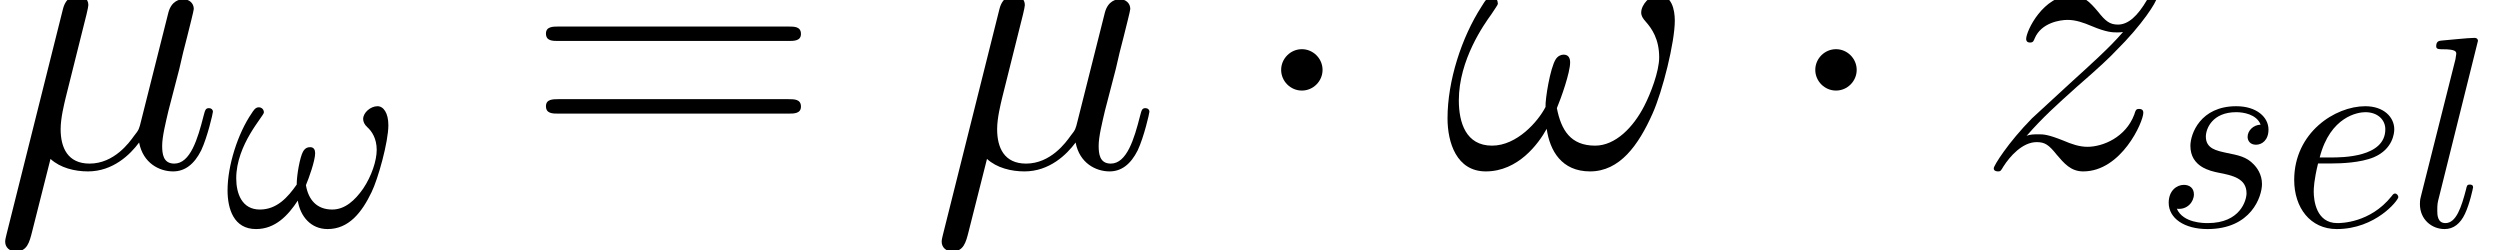
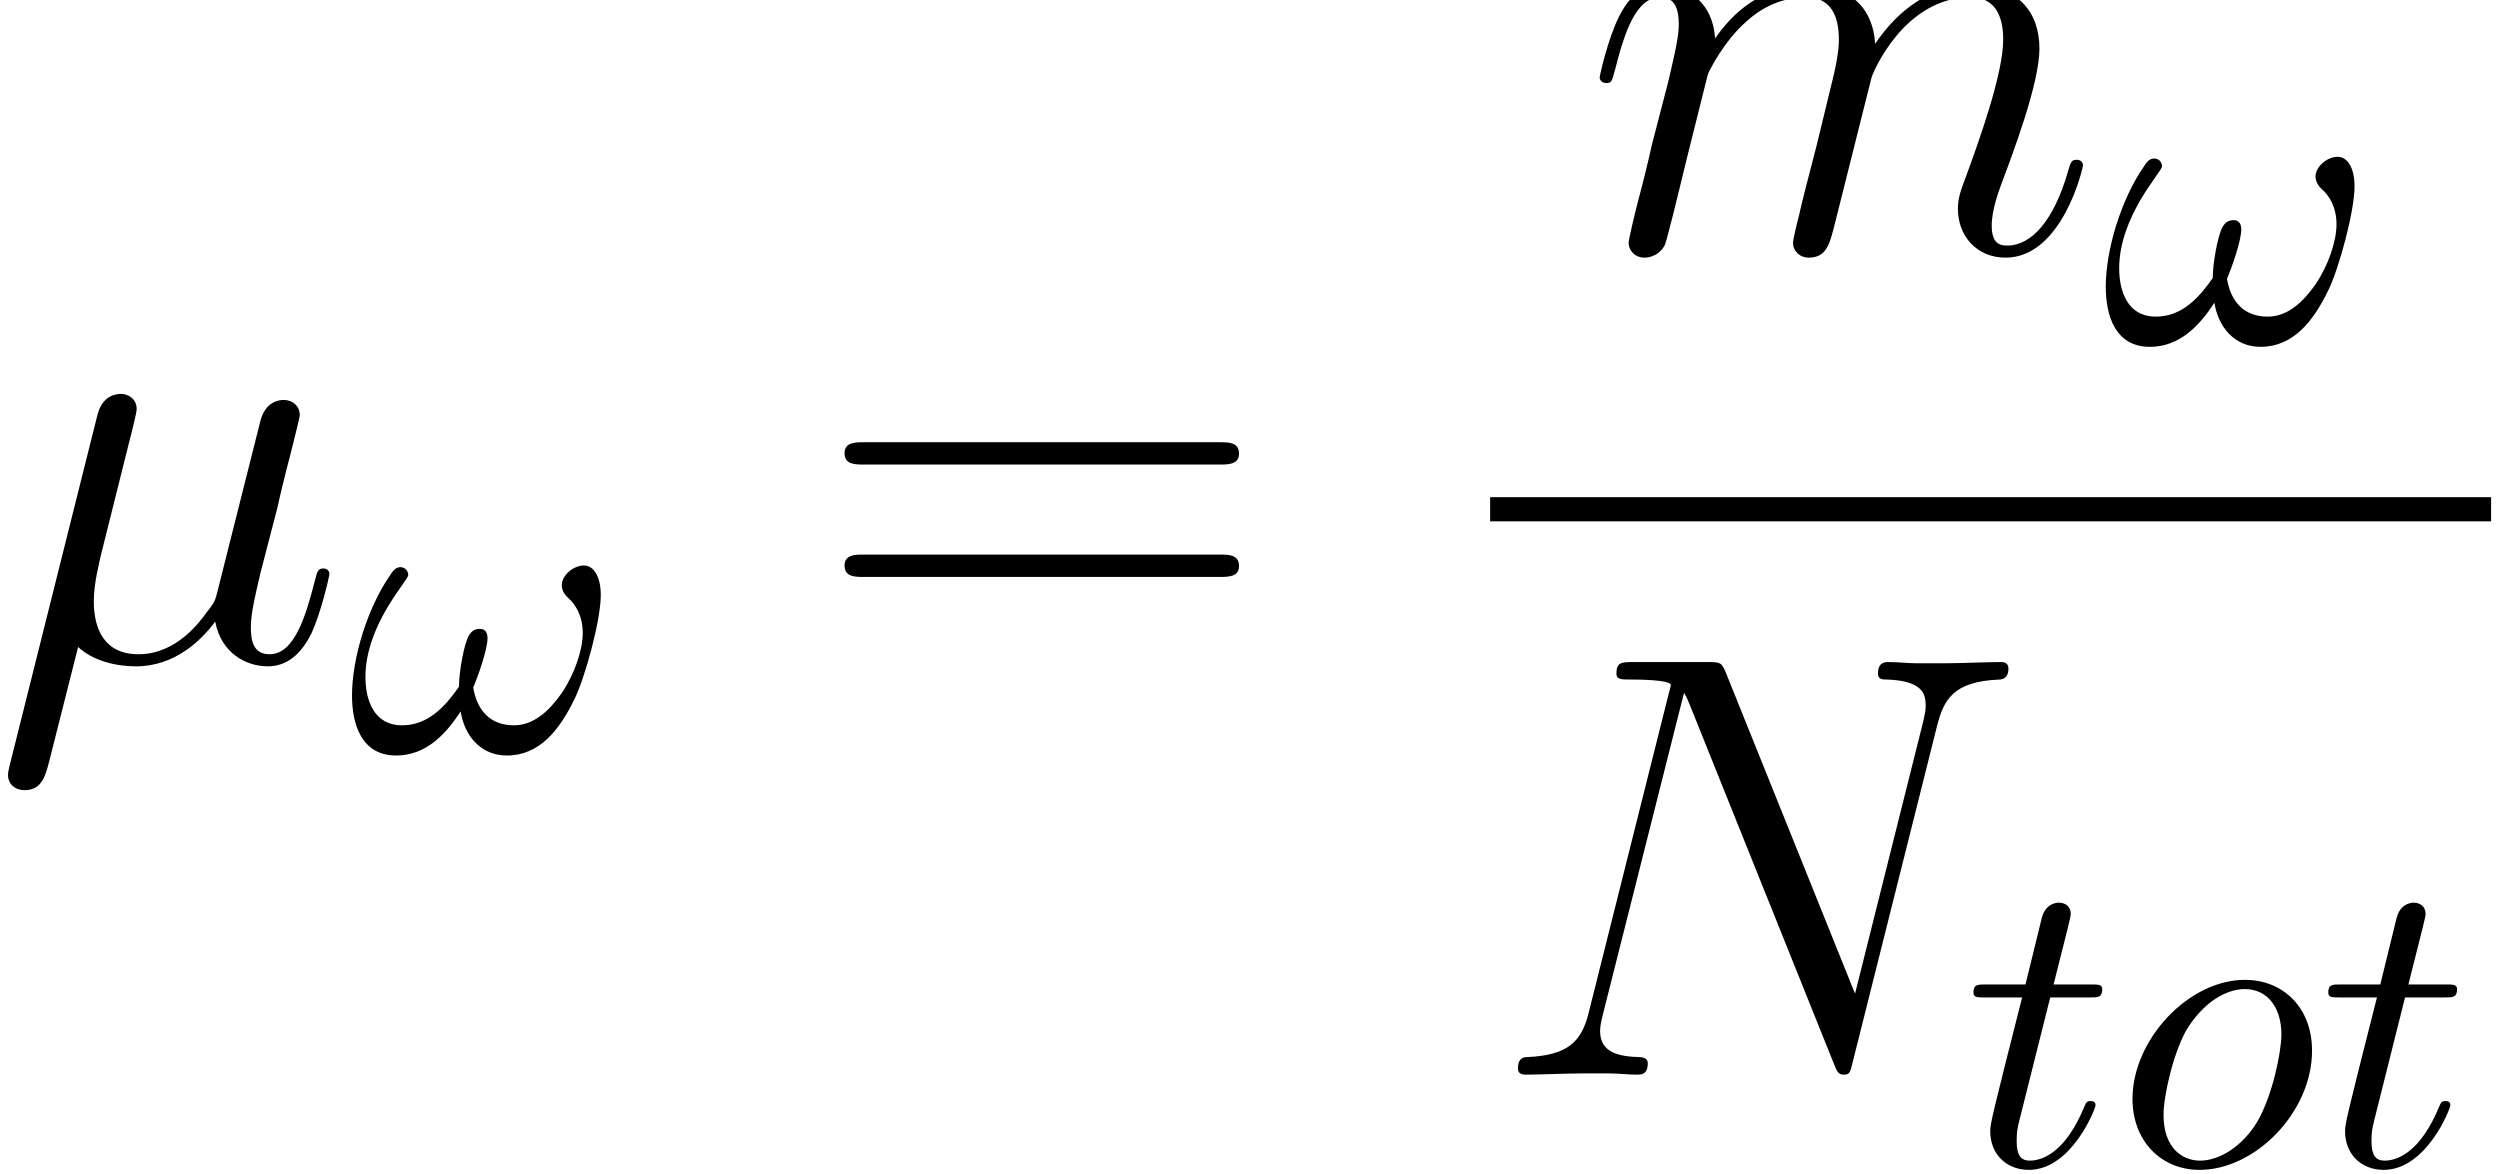
- <svg xmlns="http://www.w3.org/2000/svg" xmlns:xlink="http://www.w3.org/1999/xlink" height="10.357pt" version="1.1" viewBox="0 0 103.782 10.357" width="103.782pt">
+ <svg xmlns="http://www.w3.org/2000/svg" xmlns:xlink="http://www.w3.org/1999/xlink" height="31.499pt" version="1.1" viewBox="0 0 67.089 31.499" width="67.089pt">
  <defs>
    <path d="M2.074 -0.317C2.434 0.014 2.966 0.144 3.456 0.144C4.378 0.144 5.011 -0.475 5.342 -0.922C5.486 -0.158 6.091 0.144 6.595 0.144C7.027 0.144 7.373 -0.115 7.632 -0.634C7.862 -1.123 8.064 -2.002 8.064 -2.059C8.064 -2.131 8.006 -2.189 7.92 -2.189C7.79 -2.189 7.776 -2.117 7.718 -1.901C7.502 -1.051 7.229 -0.144 6.638 -0.144C6.221 -0.144 6.192 -0.518 6.192 -0.806C6.192 -1.138 6.322 -1.656 6.422 -2.088L6.826 -3.643C6.883 -3.917 7.042 -4.565 7.114 -4.824C7.2 -5.17 7.358 -5.789 7.358 -5.846C7.358 -6.062 7.186 -6.206 6.97 -6.206C6.84 -6.206 6.538 -6.149 6.422 -5.717L5.414 -1.714C5.342 -1.426 5.342 -1.397 5.155 -1.166C4.982 -0.922 4.421 -0.144 3.514 -0.144C2.707 -0.144 2.448 -0.734 2.448 -1.411C2.448 -1.829 2.578 -2.333 2.635 -2.578L3.283 -5.17C3.355 -5.443 3.47 -5.904 3.47 -5.99C3.47 -6.221 3.283 -6.35 3.096 -6.35C2.966 -6.35 2.65 -6.307 2.534 -5.846L0.446 2.491C0.432 2.563 0.403 2.65 0.403 2.736C0.403 2.952 0.576 3.096 0.792 3.096C1.21 3.096 1.296 2.765 1.397 2.362L2.074 -0.317Z" id="g0-22" />
-     <path d="M8.554 -5.414C8.554 -5.832 8.438 -6.365 7.934 -6.365C7.646 -6.365 7.315 -6.005 7.315 -5.717C7.315 -5.587 7.373 -5.501 7.488 -5.371C7.704 -5.126 7.978 -4.738 7.978 -4.061C7.978 -3.542 7.661 -2.722 7.43 -2.275C7.027 -1.483 6.365 -0.806 5.616 -0.806C4.709 -0.806 4.363 -1.382 4.205 -2.189C4.363 -2.563 4.694 -3.499 4.694 -3.874C4.694 -4.032 4.637 -4.162 4.45 -4.162C4.349 -4.162 4.234 -4.104 4.162 -3.989C3.96 -3.672 3.773 -2.534 3.787 -2.232C3.514 -1.699 2.736 -0.806 1.814 -0.806C0.85 -0.806 0.59 -1.656 0.59 -2.477C0.59 -3.974 1.526 -5.285 1.786 -5.645C1.93 -5.861 2.03 -6.005 2.03 -6.034C2.03 -6.134 1.973 -6.293 1.843 -6.293C1.613 -6.293 1.541 -6.106 1.426 -5.933C0.691 -4.795 0.173 -3.197 0.173 -1.814C0.173 -0.922 0.504 0.144 1.584 0.144C2.779 0.144 3.528 -0.878 3.83 -1.426C3.946 -0.619 4.378 0.144 5.429 0.144C6.523 0.144 7.214 -0.821 7.733 -1.987C8.107 -2.822 8.554 -4.622 8.554 -5.414Z" id="g0-33" />
-     <path d="M1.829 -1.166C2.448 -1.872 2.952 -2.318 3.672 -2.966C4.536 -3.715 4.91 -4.075 5.112 -4.291C6.12 -5.285 6.624 -6.12 6.624 -6.235S6.509 -6.35 6.48 -6.35C6.379 -6.35 6.35 -6.293 6.278 -6.192C5.918 -5.573 5.573 -5.27 5.198 -5.27C4.896 -5.27 4.738 -5.4 4.464 -5.746C4.162 -6.106 3.917 -6.35 3.499 -6.35C2.448 -6.35 1.814 -5.04 1.814 -4.738C1.814 -4.694 1.829 -4.608 1.958 -4.608C2.074 -4.608 2.088 -4.666 2.131 -4.766C2.376 -5.342 3.067 -5.443 3.341 -5.443C3.643 -5.443 3.931 -5.342 4.234 -5.213C4.781 -4.982 5.011 -4.982 5.155 -4.982C5.256 -4.982 5.314 -4.982 5.386 -4.997C4.91 -4.435 4.133 -3.744 3.485 -3.154L2.03 -1.814C1.152 -0.922 0.619 -0.072 0.619 0.029C0.619 0.115 0.691 0.144 0.778 0.144S0.878 0.13 0.979 -0.043C1.21 -0.403 1.67 -0.936 2.203 -0.936C2.506 -0.936 2.65 -0.835 2.938 -0.475C3.211 -0.158 3.456 0.144 3.917 0.144C5.328 0.144 6.134 -1.685 6.134 -2.016C6.134 -2.074 6.12 -2.16 5.976 -2.16C5.861 -2.16 5.846 -2.102 5.803 -1.958C5.486 -1.109 4.637 -0.763 4.075 -0.763C3.773 -0.763 3.485 -0.864 3.182 -0.994C2.606 -1.224 2.448 -1.224 2.261 -1.224C2.117 -1.224 1.958 -1.224 1.829 -1.166Z" id="g0-122" />
+     <path d="M10.656 -8.323C10.814 -8.942 11.045 -9.374 12.139 -9.418C12.182 -9.418 12.355 -9.432 12.355 -9.677C12.355 -9.835 12.226 -9.835 12.168 -9.835C11.88 -9.835 11.146 -9.806 10.858 -9.806H10.166C9.965 -9.806 9.706 -9.835 9.504 -9.835C9.418 -9.835 9.245 -9.835 9.245 -9.562C9.245 -9.418 9.36 -9.418 9.461 -9.418C10.325 -9.389 10.382 -9.058 10.382 -8.798C10.382 -8.669 10.368 -8.626 10.325 -8.424L8.698 -1.93L5.616 -9.59C5.515 -9.821 5.501 -9.835 5.184 -9.835H3.427C3.139 -9.835 3.01 -9.835 3.01 -9.562C3.01 -9.418 3.11 -9.418 3.384 -9.418C3.456 -9.418 4.306 -9.418 4.306 -9.288C4.306 -9.259 4.277 -9.144 4.262 -9.101L2.347 -1.469C2.174 -0.763 1.829 -0.461 0.878 -0.418C0.806 -0.418 0.662 -0.403 0.662 -0.144C0.662 0 0.806 0 0.85 0C1.138 0 1.872 -0.029 2.16 -0.029H2.851C3.053 -0.029 3.298 0 3.499 0C3.6 0 3.758 0 3.758 -0.274C3.758 -0.403 3.614 -0.418 3.557 -0.418C3.082 -0.432 2.621 -0.518 2.621 -1.037C2.621 -1.152 2.65 -1.282 2.678 -1.397L4.622 -9.101C4.709 -8.957 4.709 -8.928 4.766 -8.798L8.194 -0.259C8.266 -0.086 8.294 0 8.424 0C8.568 0 8.582 -0.043 8.64 -0.288L10.656 -8.323Z" id="g0-78" />
+     <path d="M2.966 -4.219C2.995 -4.306 3.355 -5.026 3.888 -5.486C4.262 -5.832 4.752 -6.062 5.314 -6.062C5.89 -6.062 6.091 -5.63 6.091 -5.054C6.091 -4.968 6.091 -4.68 5.918 -4.003L5.558 -2.52C5.443 -2.088 5.17 -1.022 5.141 -0.864C5.083 -0.648 4.997 -0.274 4.997 -0.216C4.997 -0.014 5.155 0.144 5.371 0.144C5.803 0.144 5.875 -0.187 6.005 -0.706L6.869 -4.147C6.898 -4.262 7.646 -6.062 9.23 -6.062C9.806 -6.062 10.008 -5.63 10.008 -5.054C10.008 -4.248 9.446 -2.678 9.13 -1.814C9 -1.469 8.928 -1.282 8.928 -1.022C8.928 -0.374 9.374 0.144 10.066 0.144C11.405 0.144 11.909 -1.973 11.909 -2.059C11.909 -2.131 11.851 -2.189 11.765 -2.189C11.635 -2.189 11.621 -2.146 11.549 -1.901C11.218 -0.749 10.685 -0.144 10.109 -0.144C9.965 -0.144 9.734 -0.158 9.734 -0.619C9.734 -0.994 9.907 -1.454 9.965 -1.613C10.224 -2.304 10.872 -4.003 10.872 -4.838C10.872 -5.702 10.368 -6.35 9.274 -6.35C8.309 -6.35 7.531 -5.803 6.955 -4.954C6.912 -5.731 6.437 -6.35 5.357 -6.35C4.075 -6.35 3.398 -5.443 3.139 -5.083C3.096 -5.904 2.506 -6.35 1.872 -6.35C1.454 -6.35 1.123 -6.149 0.85 -5.602C0.59 -5.083 0.389 -4.205 0.389 -4.147S0.446 -4.018 0.547 -4.018C0.662 -4.018 0.677 -4.032 0.763 -4.363C0.979 -5.213 1.253 -6.062 1.829 -6.062C2.16 -6.062 2.275 -5.832 2.275 -5.4C2.275 -5.083 2.131 -4.522 2.03 -4.075L1.627 -2.52C1.57 -2.246 1.411 -1.598 1.339 -1.339C1.238 -0.965 1.08 -0.288 1.08 -0.216C1.08 -0.014 1.238 0.144 1.454 0.144C1.627 0.144 1.829 0.058 1.944 -0.158C1.973 -0.23 2.102 -0.734 2.174 -1.022L2.491 -2.318L2.966 -4.219Z" id="g0-109" />
    <path d="M6.05 -3.72C6.05 -4.17 5.87 -4.42 5.65 -4.42C5.39 -4.42 5.12 -4.18 5.12 -3.95C5.12 -3.85 5.17 -3.74 5.27 -3.65C5.44 -3.5 5.62 -3.23 5.62 -2.81C5.62 -2.41 5.43 -1.84 5.12 -1.38C4.82 -0.95 4.45 -0.61 3.98 -0.61C3.41 -0.61 3.1 -0.97 3.01 -1.51C3.12 -1.77 3.35 -2.41 3.35 -2.69C3.35 -2.81 3.3 -2.91 3.17 -2.91C3.09 -2.91 2.98 -2.89 2.9 -2.74C2.79 -2.54 2.67 -1.89 2.67 -1.53C2.34 -1.06 1.94 -0.61 1.31 -0.61C0.65 -0.61 0.44 -1.2 0.44 -1.76C0.44 -3.01 1.46 -4.06 1.46 -4.19C1.46 -4.3 1.38 -4.38 1.27 -4.38C1.14 -4.38 1.07 -4.25 1.01 -4.16C0.5 -3.42 0.12 -2.23 0.12 -1.32C0.12 -0.63 0.35 0.11 1.17 0.11C1.88 0.11 2.35 -0.39 2.71 -0.94C2.8 -0.36 3.19 0.11 3.81 0.11C4.59 0.11 5.07 -0.5 5.43 -1.25C5.67 -1.74 6.05 -3.1 6.05 -3.72Z" id="g1-33" />
-     <path d="M1.87 -2.31C2.16 -2.31 2.9 -2.33 3.4 -2.54C4.1 -2.84 4.15 -3.43 4.15 -3.57C4.15 -4.01 3.77 -4.42 3.08 -4.42C1.97 -4.42 0.46 -3.45 0.46 -1.7C0.46 -0.68 1.05 0.11 2.03 0.11C3.46 0.11 4.3 -0.95 4.3 -1.07C4.3 -1.13 4.24 -1.2 4.18 -1.2C4.13 -1.2 4.11 -1.18 4.05 -1.1C3.26 -0.11 2.17 -0.11 2.05 -0.11C1.27 -0.11 1.18 -0.95 1.18 -1.27C1.18 -1.39 1.19 -1.7 1.34 -2.31H1.87ZM1.4 -2.53C1.79 -4.05 2.82 -4.2 3.08 -4.2C3.55 -4.2 3.82 -3.91 3.82 -3.57C3.82 -2.53 2.22 -2.53 1.81 -2.53H1.4Z" id="g1-101" />
-     <path d="M2.58 -6.83C2.58 -6.84 2.58 -6.94 2.45 -6.94C2.22 -6.94 1.49 -6.86 1.23 -6.84C1.15 -6.83 1.04 -6.82 1.04 -6.63C1.04 -6.52 1.14 -6.52 1.29 -6.52C1.77 -6.52 1.78 -6.43 1.78 -6.35L1.75 -6.15L0.49 -1.15C0.46 -1.04 0.44 -0.97 0.44 -0.81C0.44 -0.24 0.88 0.11 1.35 0.11C1.68 0.11 1.93 -0.09 2.1 -0.45C2.28 -0.83 2.4 -1.41 2.4 -1.43C2.4 -1.53 2.31 -1.53 2.28 -1.53C2.18 -1.53 2.17 -1.49 2.14 -1.35C1.97 -0.7 1.78 -0.11 1.38 -0.11C1.08 -0.11 1.08 -0.43 1.08 -0.57C1.08 -0.81 1.09 -0.86 1.14 -1.05L2.58 -6.83Z" id="g1-108" />
-     <path d="M3.91 -3.74C3.63 -3.73 3.43 -3.51 3.43 -3.29C3.43 -3.15 3.52 -3 3.74 -3S4.2 -3.17 4.2 -3.56C4.2 -4.01 3.77 -4.42 3.01 -4.42C1.69 -4.42 1.32 -3.4 1.32 -2.96C1.32 -2.18 2.06 -2.03 2.35 -1.97C2.87 -1.87 3.39 -1.76 3.39 -1.21C3.39 -0.95 3.16 -0.11 1.96 -0.11C1.82 -0.11 1.05 -0.11 0.82 -0.64C1.2 -0.59 1.45 -0.89 1.45 -1.17C1.45 -1.4 1.29 -1.52 1.08 -1.52C0.82 -1.52 0.52 -1.31 0.52 -0.86C0.52 -0.29 1.09 0.11 1.95 0.11C3.57 0.11 3.96 -1.1 3.96 -1.55C3.96 -1.91 3.77 -2.16 3.65 -2.28C3.38 -2.56 3.09 -2.61 2.65 -2.7C2.29 -2.78 1.89 -2.85 1.89 -3.3C1.89 -3.59 2.13 -4.2 3.01 -4.2C3.26 -4.2 3.76 -4.13 3.91 -3.74Z" id="g1-115" />
+     <path d="M4.69 -2.73C4.69 -3.77 3.99 -4.42 3.09 -4.42C1.75 -4.42 0.41 -3 0.41 -1.58C0.41 -0.59 1.08 0.11 2.01 0.11C3.34 0.11 4.69 -1.27 4.69 -2.73ZM2.02 -0.11C1.59 -0.11 1.15 -0.42 1.15 -1.2C1.15 -1.69 1.41 -2.77 1.73 -3.28C2.23 -4.05 2.8 -4.2 3.08 -4.2C3.66 -4.2 3.96 -3.72 3.96 -3.12C3.96 -2.73 3.76 -1.68 3.38 -1.03C3.03 -0.45 2.48 -0.11 2.02 -0.11Z" id="g1-111" />
+     <path d="M2.06 -4H3C3.2 -4 3.3 -4 3.3 -4.2C3.3 -4.31 3.2 -4.31 3.02 -4.31H2.14C2.5 -5.73 2.55 -5.93 2.55 -5.99C2.55 -6.16 2.43 -6.26 2.26 -6.26C2.23 -6.26 1.95 -6.25 1.86 -5.9L1.47 -4.31H0.53C0.33 -4.31 0.23 -4.31 0.23 -4.12C0.23 -4 0.31 -4 0.51 -4H1.39C0.67 -1.16 0.63 -0.99 0.63 -0.81C0.63 -0.27 1.01 0.11 1.55 0.11C2.57 0.11 3.14 -1.35 3.14 -1.43C3.14 -1.53 3.06 -1.53 3.02 -1.53C2.93 -1.53 2.92 -1.5 2.87 -1.39C2.44 -0.35 1.91 -0.11 1.57 -0.11C1.36 -0.11 1.26 -0.24 1.26 -0.57C1.26 -0.81 1.28 -0.88 1.32 -1.05L2.06 -4Z" id="g1-116" />
    <path d="M9.72 -4.666C9.922 -4.666 10.181 -4.666 10.181 -4.925C10.181 -5.198 9.936 -5.198 9.72 -5.198H1.238C1.037 -5.198 0.778 -5.198 0.778 -4.939C0.778 -4.666 1.022 -4.666 1.238 -4.666H9.72ZM9.72 -1.987C9.922 -1.987 10.181 -1.987 10.181 -2.246C10.181 -2.52 9.936 -2.52 9.72 -2.52H1.238C1.037 -2.52 0.778 -2.52 0.778 -2.261C0.778 -1.987 1.022 -1.987 1.238 -1.987H9.72Z" id="g2-61" />
-     <path d="M2.765 -3.6C2.765 -4.018 2.419 -4.363 2.002 -4.363S1.238 -4.018 1.238 -3.6S1.584 -2.837 2.002 -2.837S2.765 -3.182 2.765 -3.6Z" id="g3-1" />
  </defs>
-   <g id="page1" transform="matrix(1.12578 0 0 1.12578 -63.986 -67.348)">
-     <use x="56.625" xlink:href="#g0-22" y="66" />
-     <use x="65.108" xlink:href="#g1-33" y="68.16" />
-     <use x="76.191" xlink:href="#g2-61" y="66" />
-     <use x="91.158" xlink:href="#g0-22" y="66" />
-     <use x="102.841" xlink:href="#g3-1" y="66" />
-     <use x="110.041" xlink:href="#g0-33" y="66" />
-     <use x="122.537" xlink:href="#g3-1" y="66" />
-     <use x="129.737" xlink:href="#g0-122" y="66" />
-     <use x="136.287" xlink:href="#g1-115" y="68.16" />
-     <use x="140.975" xlink:href="#g1-101" y="68.16" />
-     <use x="145.631" xlink:href="#g1-108" y="68.16" />
+   <g id="page1" transform="matrix(1.12578 0 0 1.12578 -63.986 -61.02)">
+     <use x="56.625" xlink:href="#g0-22" y="69.942" />
+     <use x="65.108" xlink:href="#g1-33" y="72.102" />
+     <use x="76.191" xlink:href="#g2-61" y="69.942" />
+     <use x="94.58" xlink:href="#g0-109" y="60.2" />
+     <use x="106.913" xlink:href="#g1-33" y="62.36" />
+     <rect height="0.576" width="23.86" x="92.358" y="66.054" />
+     <use x="92.358" xlink:href="#g0-78" y="79.819" />
+     <use x="103.649" xlink:href="#g1-116" y="81.979" />
+     <use x="107.26" xlink:href="#g1-111" y="81.979" />
+     <use x="112.107" xlink:href="#g1-116" y="81.979" />
  </g>
</svg>
